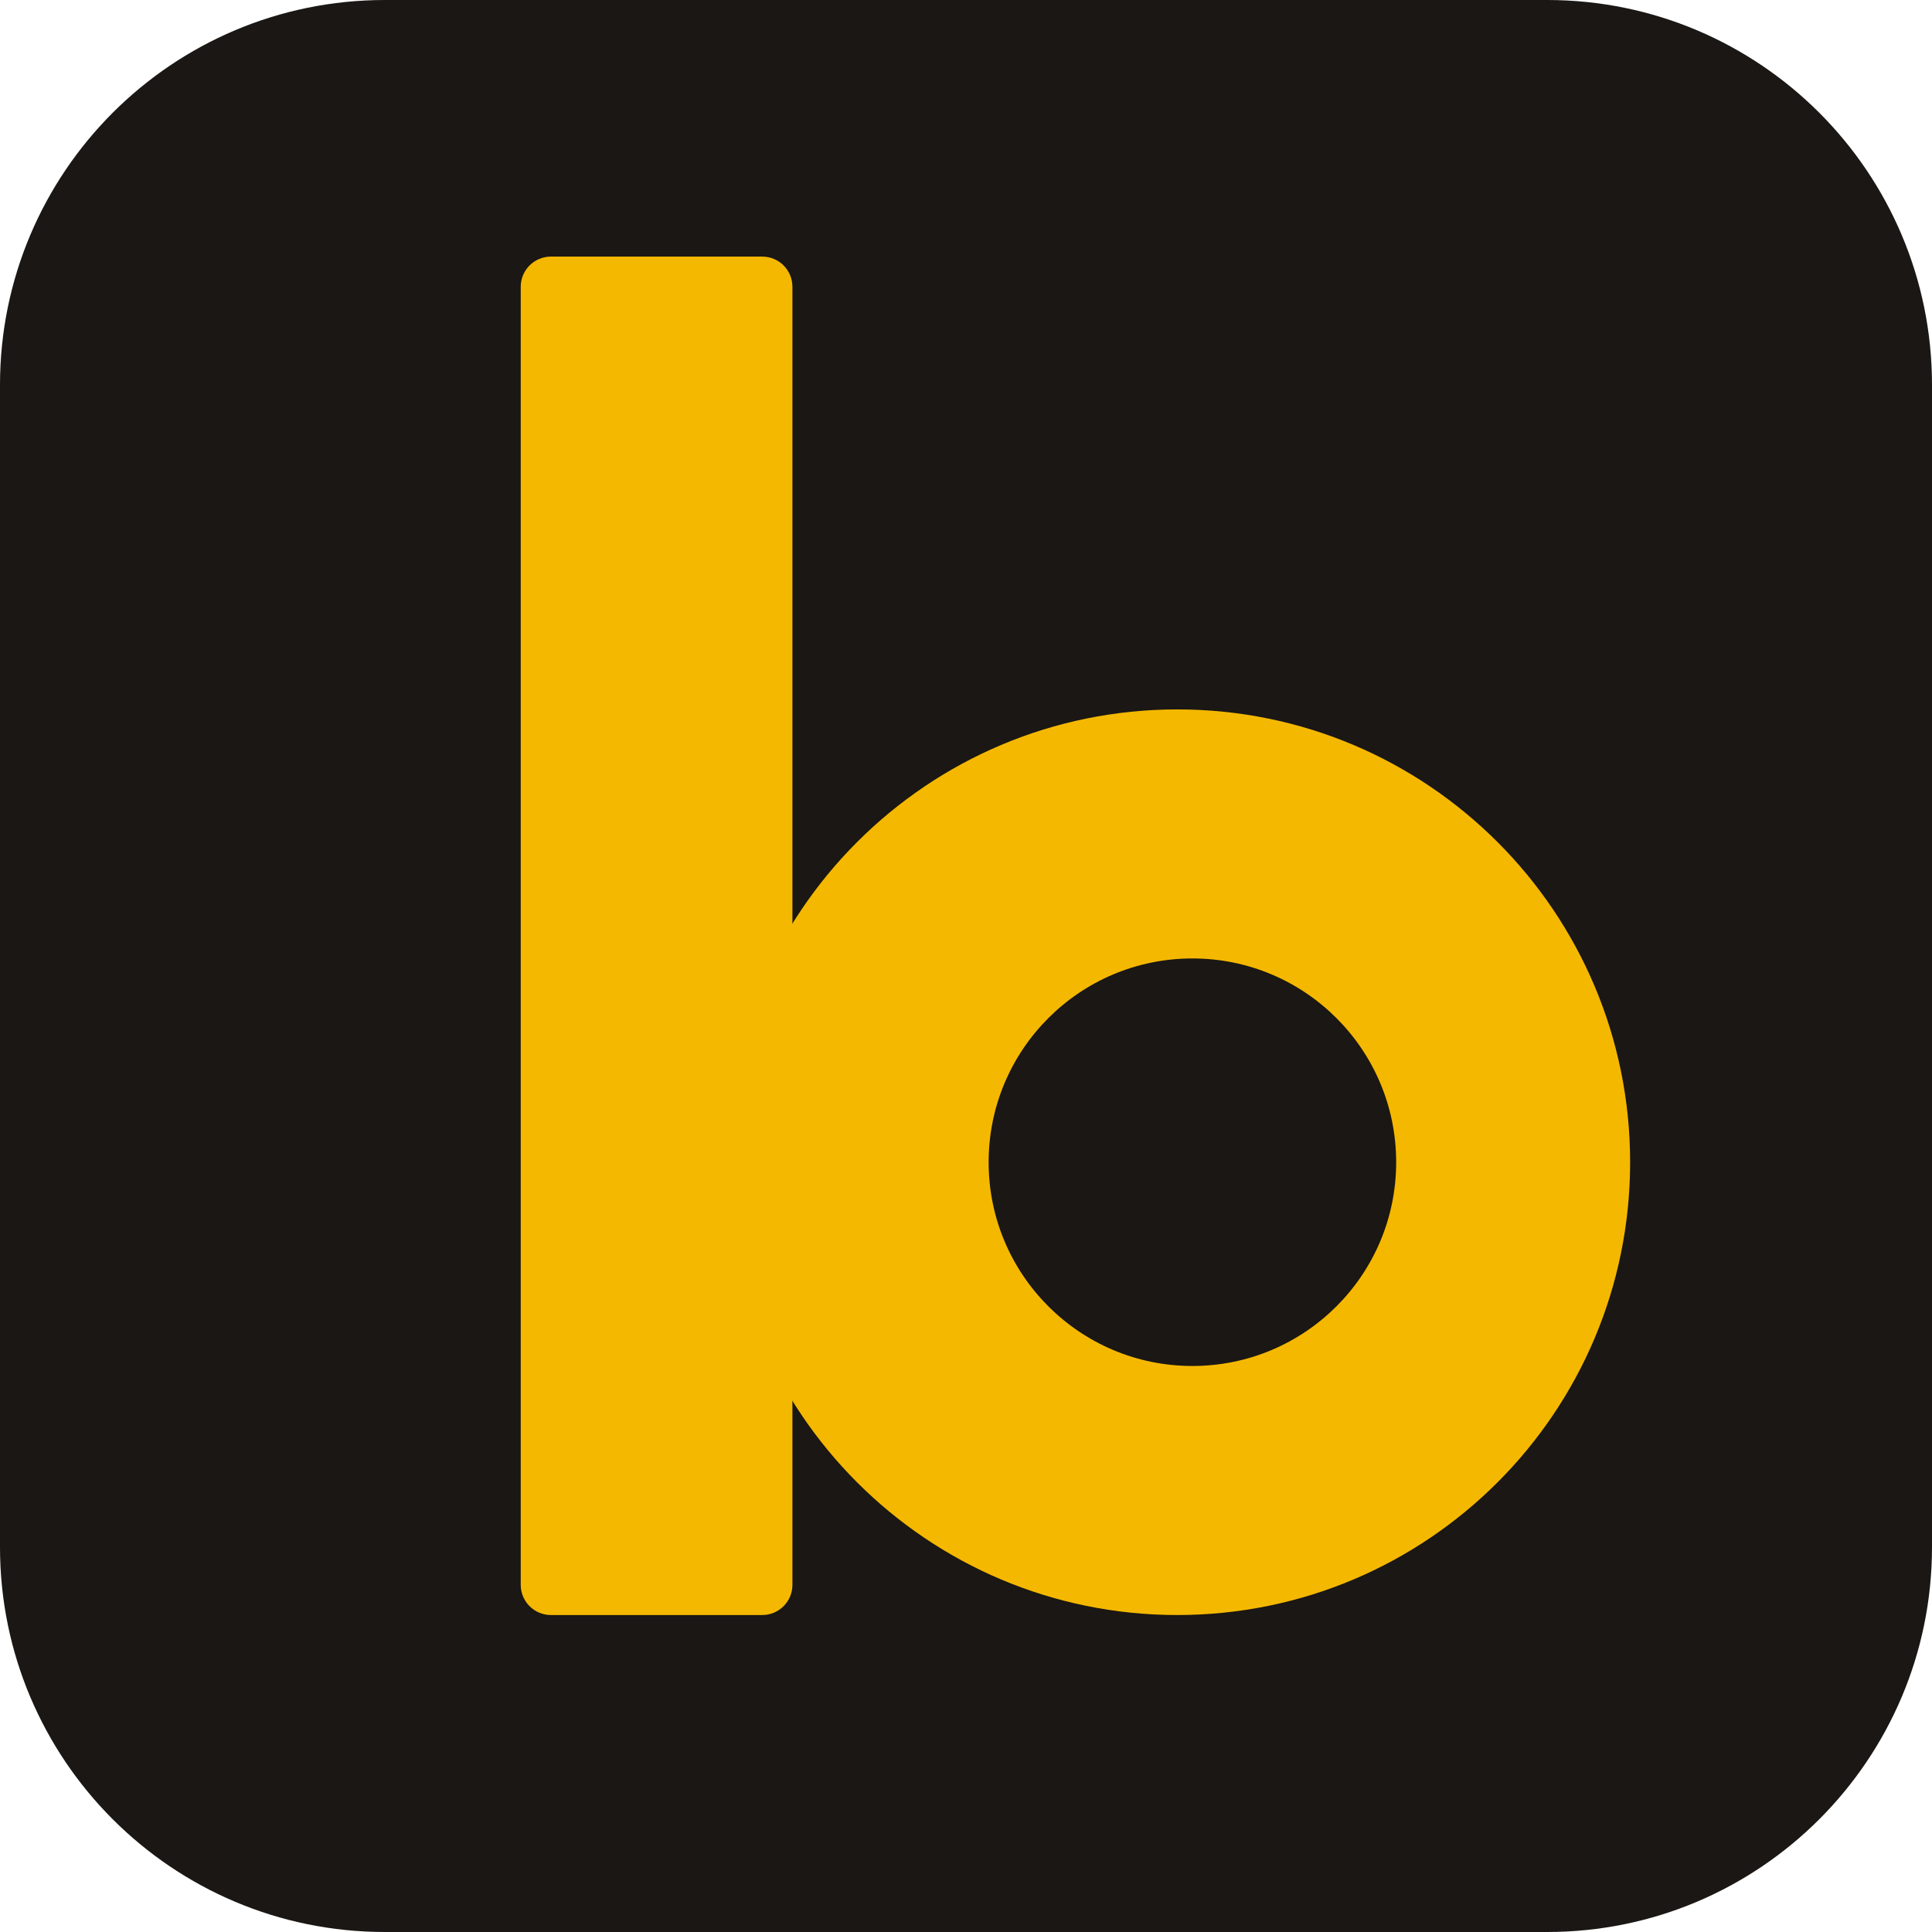
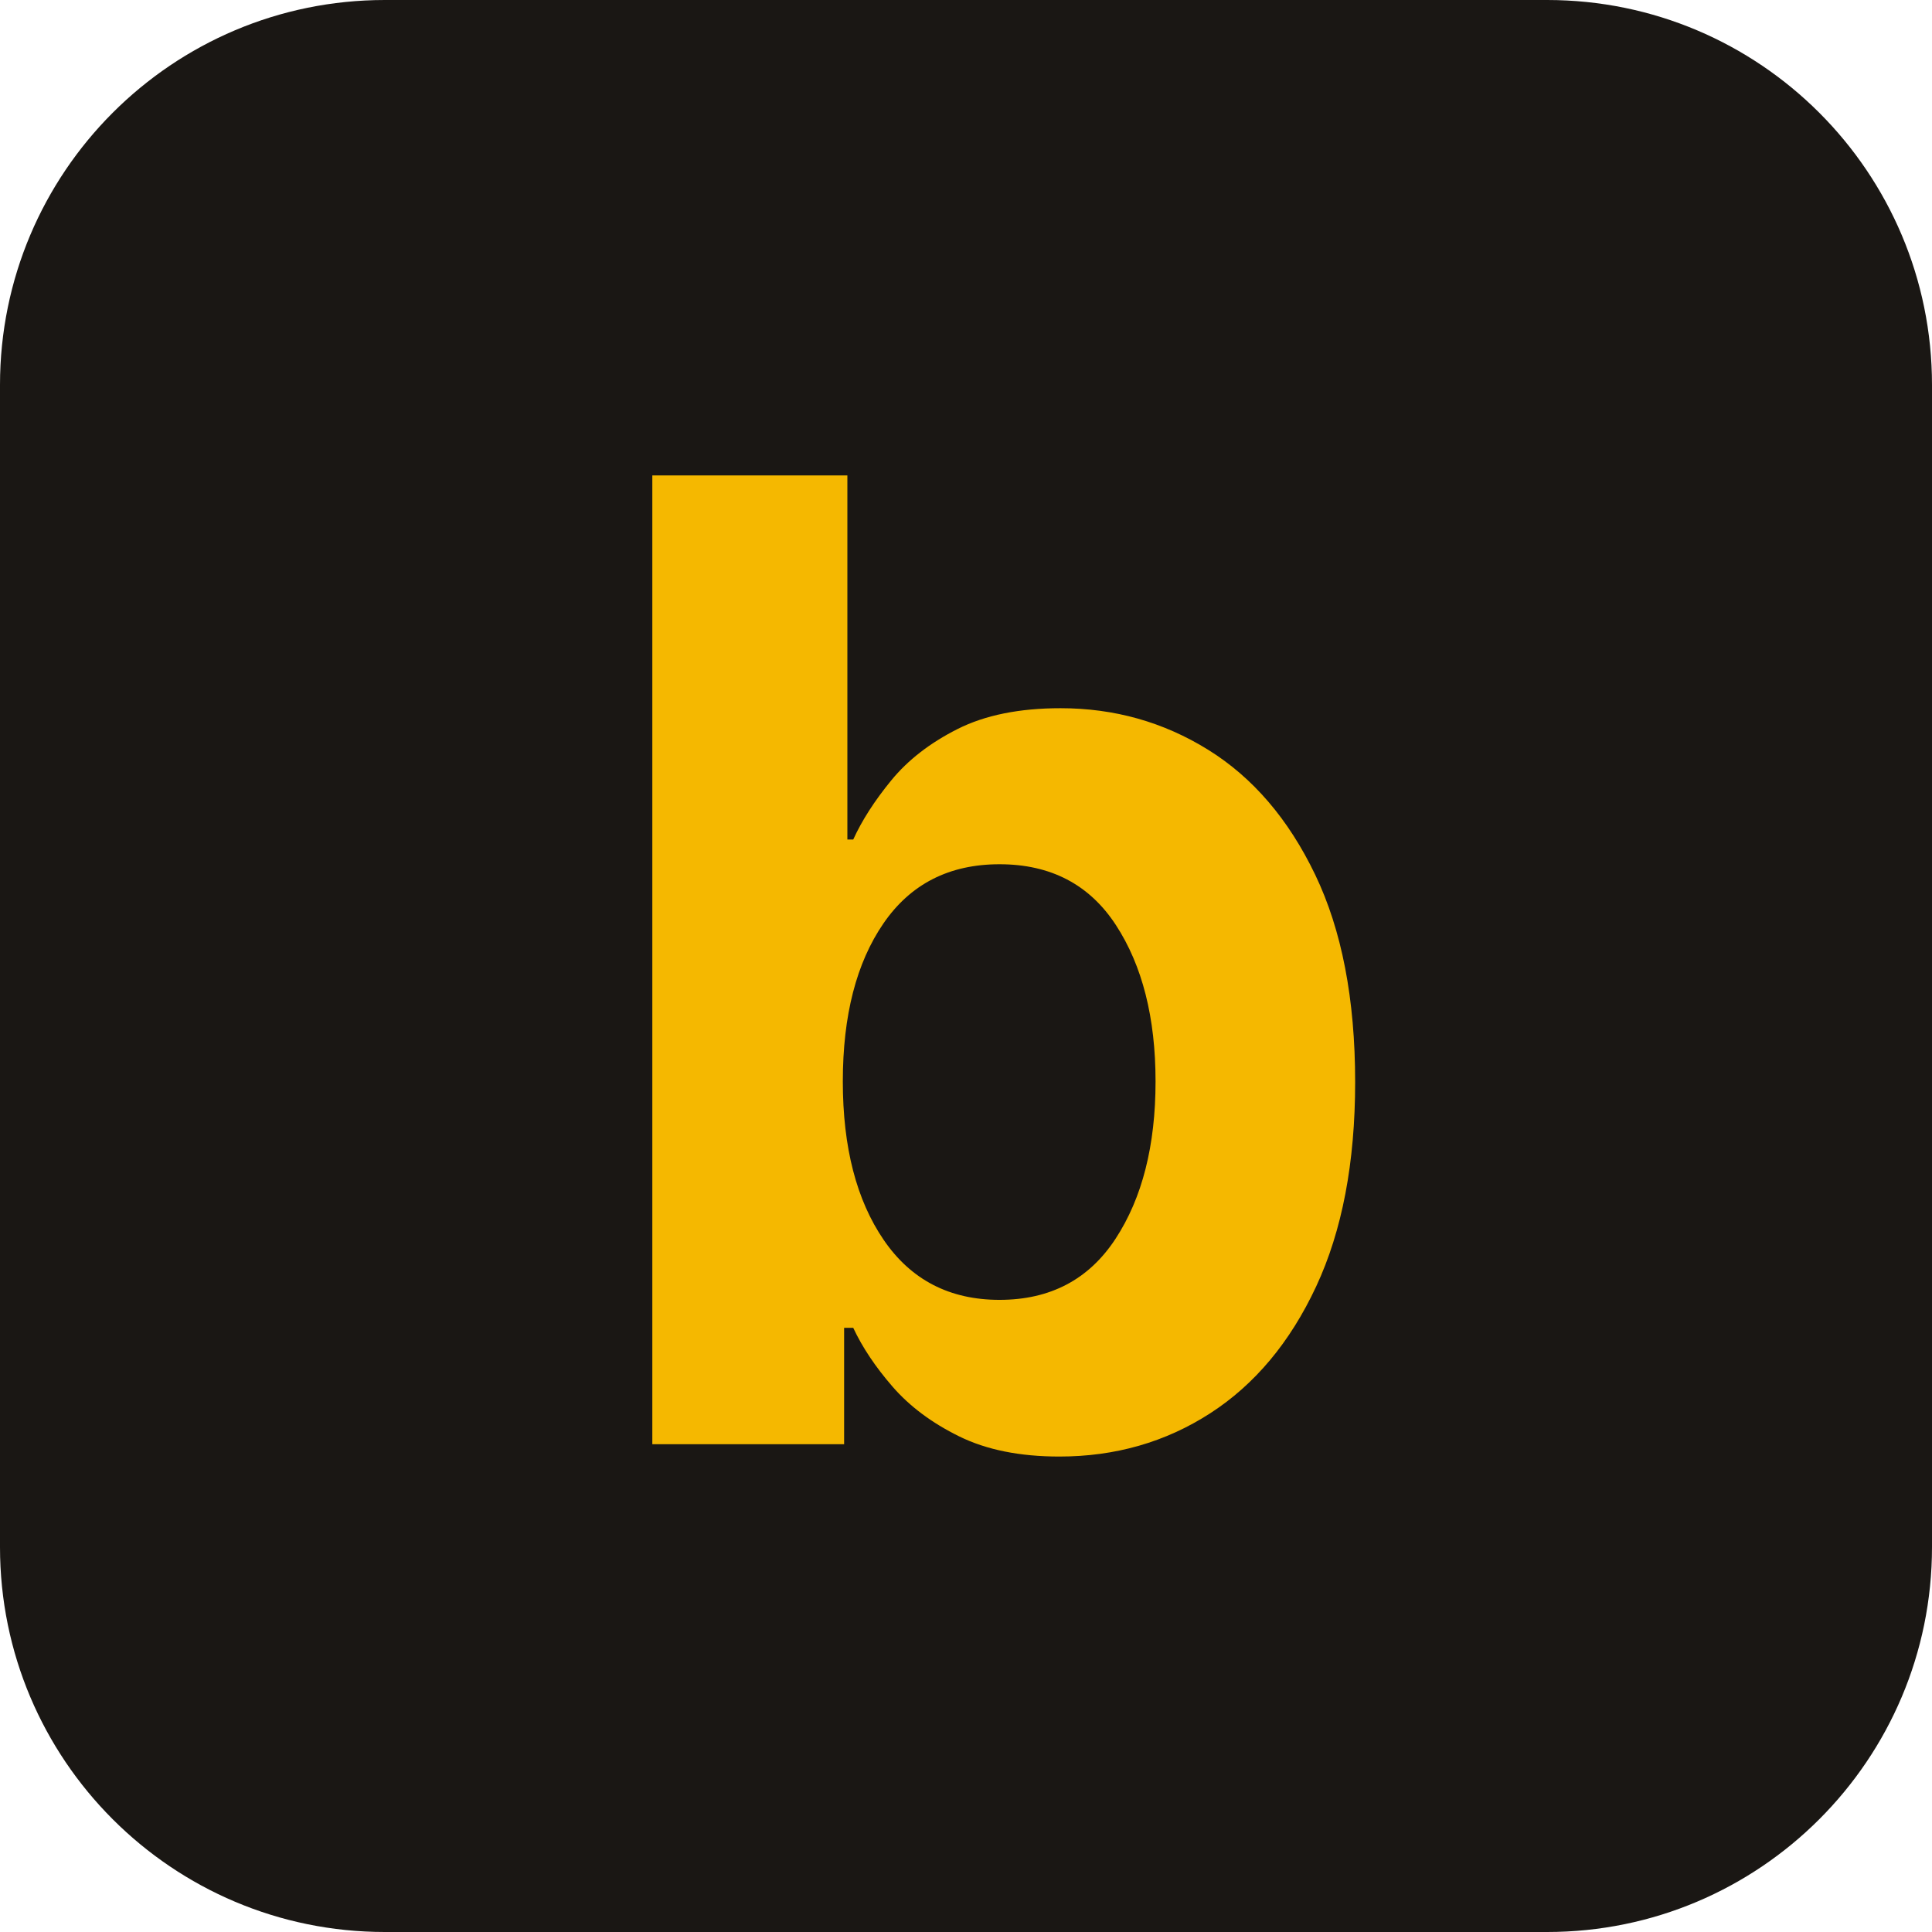
<svg xmlns="http://www.w3.org/2000/svg" viewBox="0 0 512 512" fill="none">
  <rect width="512" height="512" rx="102" fill="#1A1714" />
-   <g fill="#F5B800">
-     <rect x="138" y="68" width="72" height="360" rx="8" />
-     <circle cx="312" cy="308" r="120" />
-     <circle cx="316" cy="308" r="54" fill="#1A1714" />
+   <g fill="#F5B800" transform="translate(150.818 382.726) scale(0.1723 -0.1723)">
+     <path d="M754 -19Q663 -19 600.0 12.0Q537 43 497.5 88.5Q458 134 437 179H423V0H128V1490H428V930H437Q457 974 495.5 1021.0Q534 1068 597.5 1100.0Q661 1132 756 1132Q880 1132 983.0 1068.0Q1086 1004 1147.5 876.0Q1209 748 1209 557Q1209 371 1149.0 242.5Q1089 114 986.0 47.5Q883 -19 754 -19ZM662 222Q779 222 840.5 316.0Q902 410 902 558Q902 705 841.0 798.5Q780 892 662 892Q546 892 483.5 801.0Q421 710 421 558Q421 406 484.0 314.0Q547 222 662 222Z" />
  </g>
</svg>
